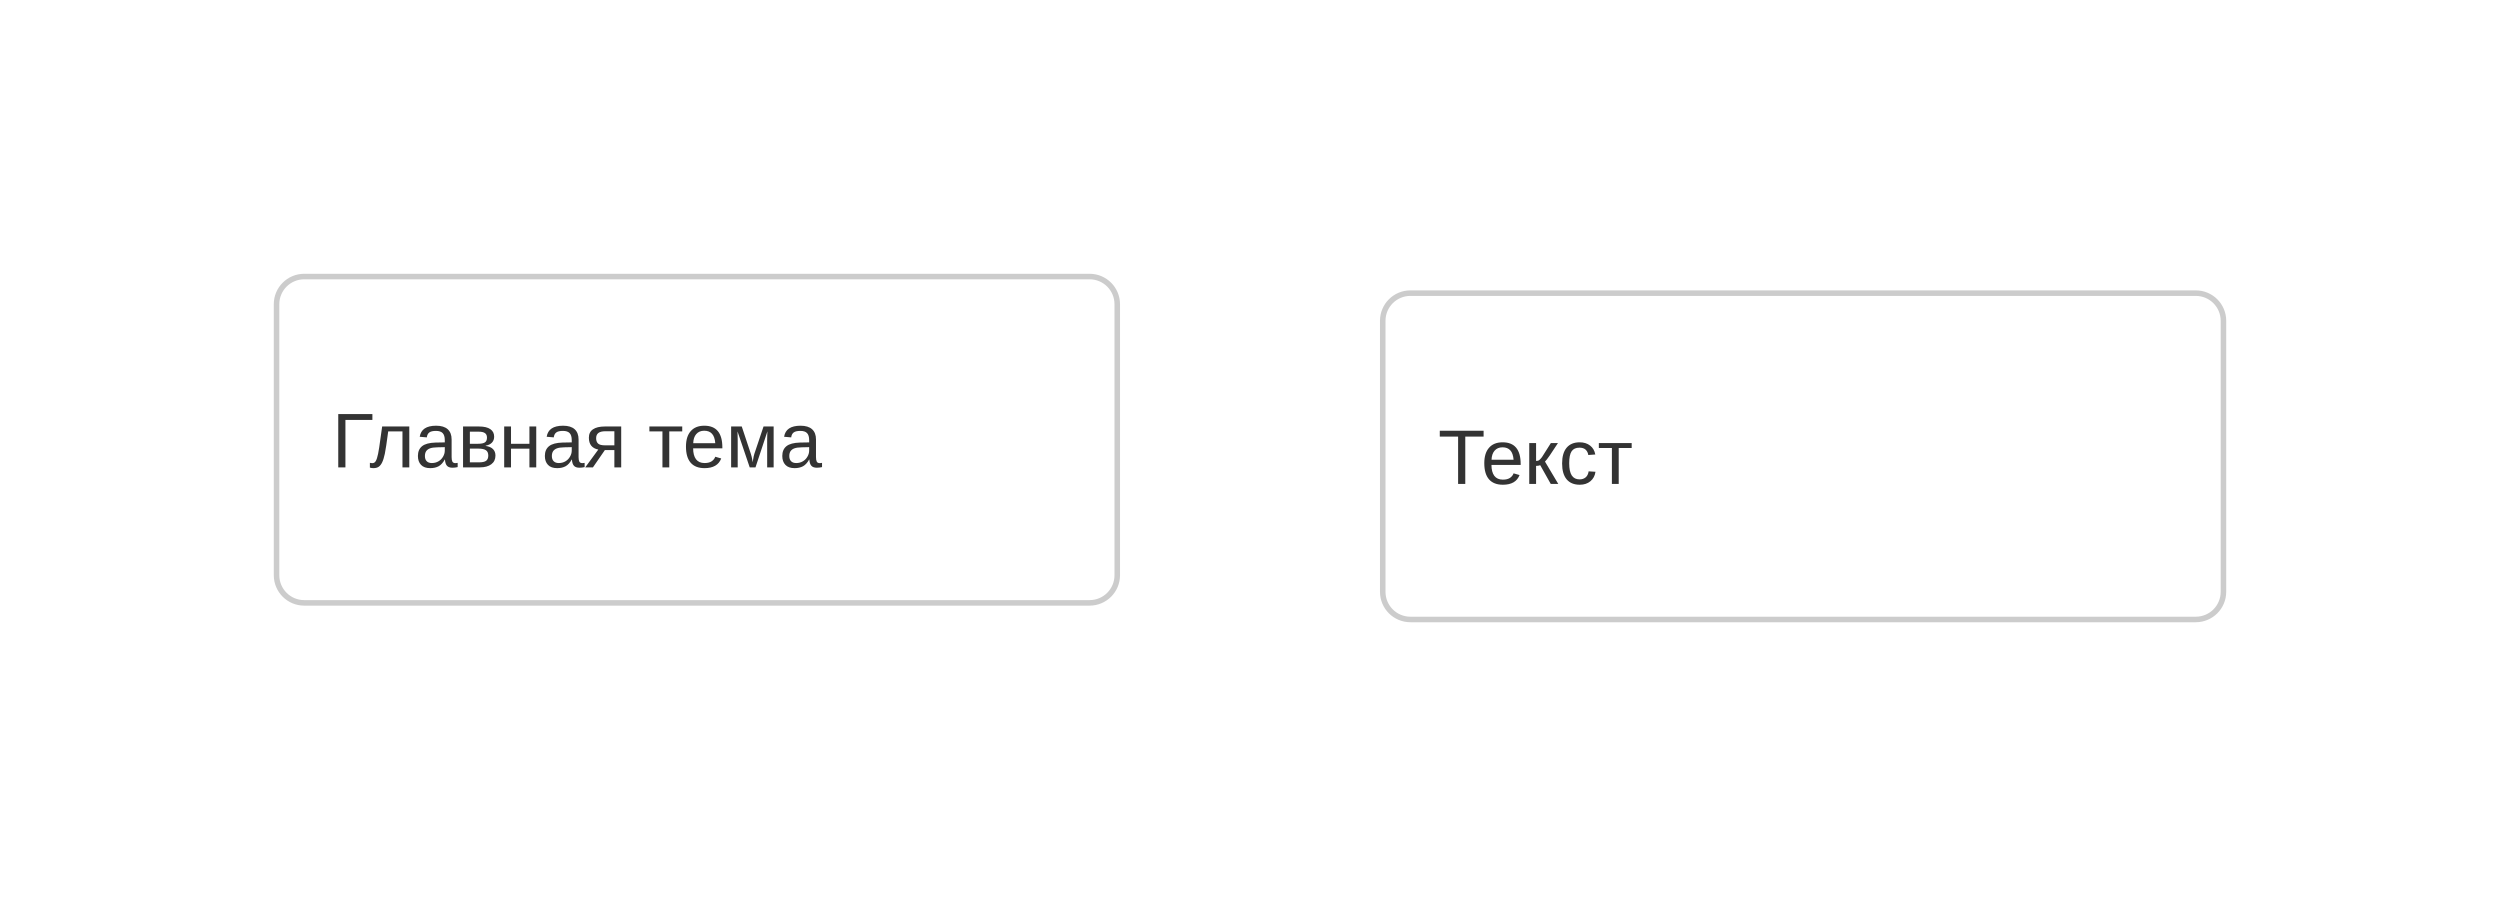
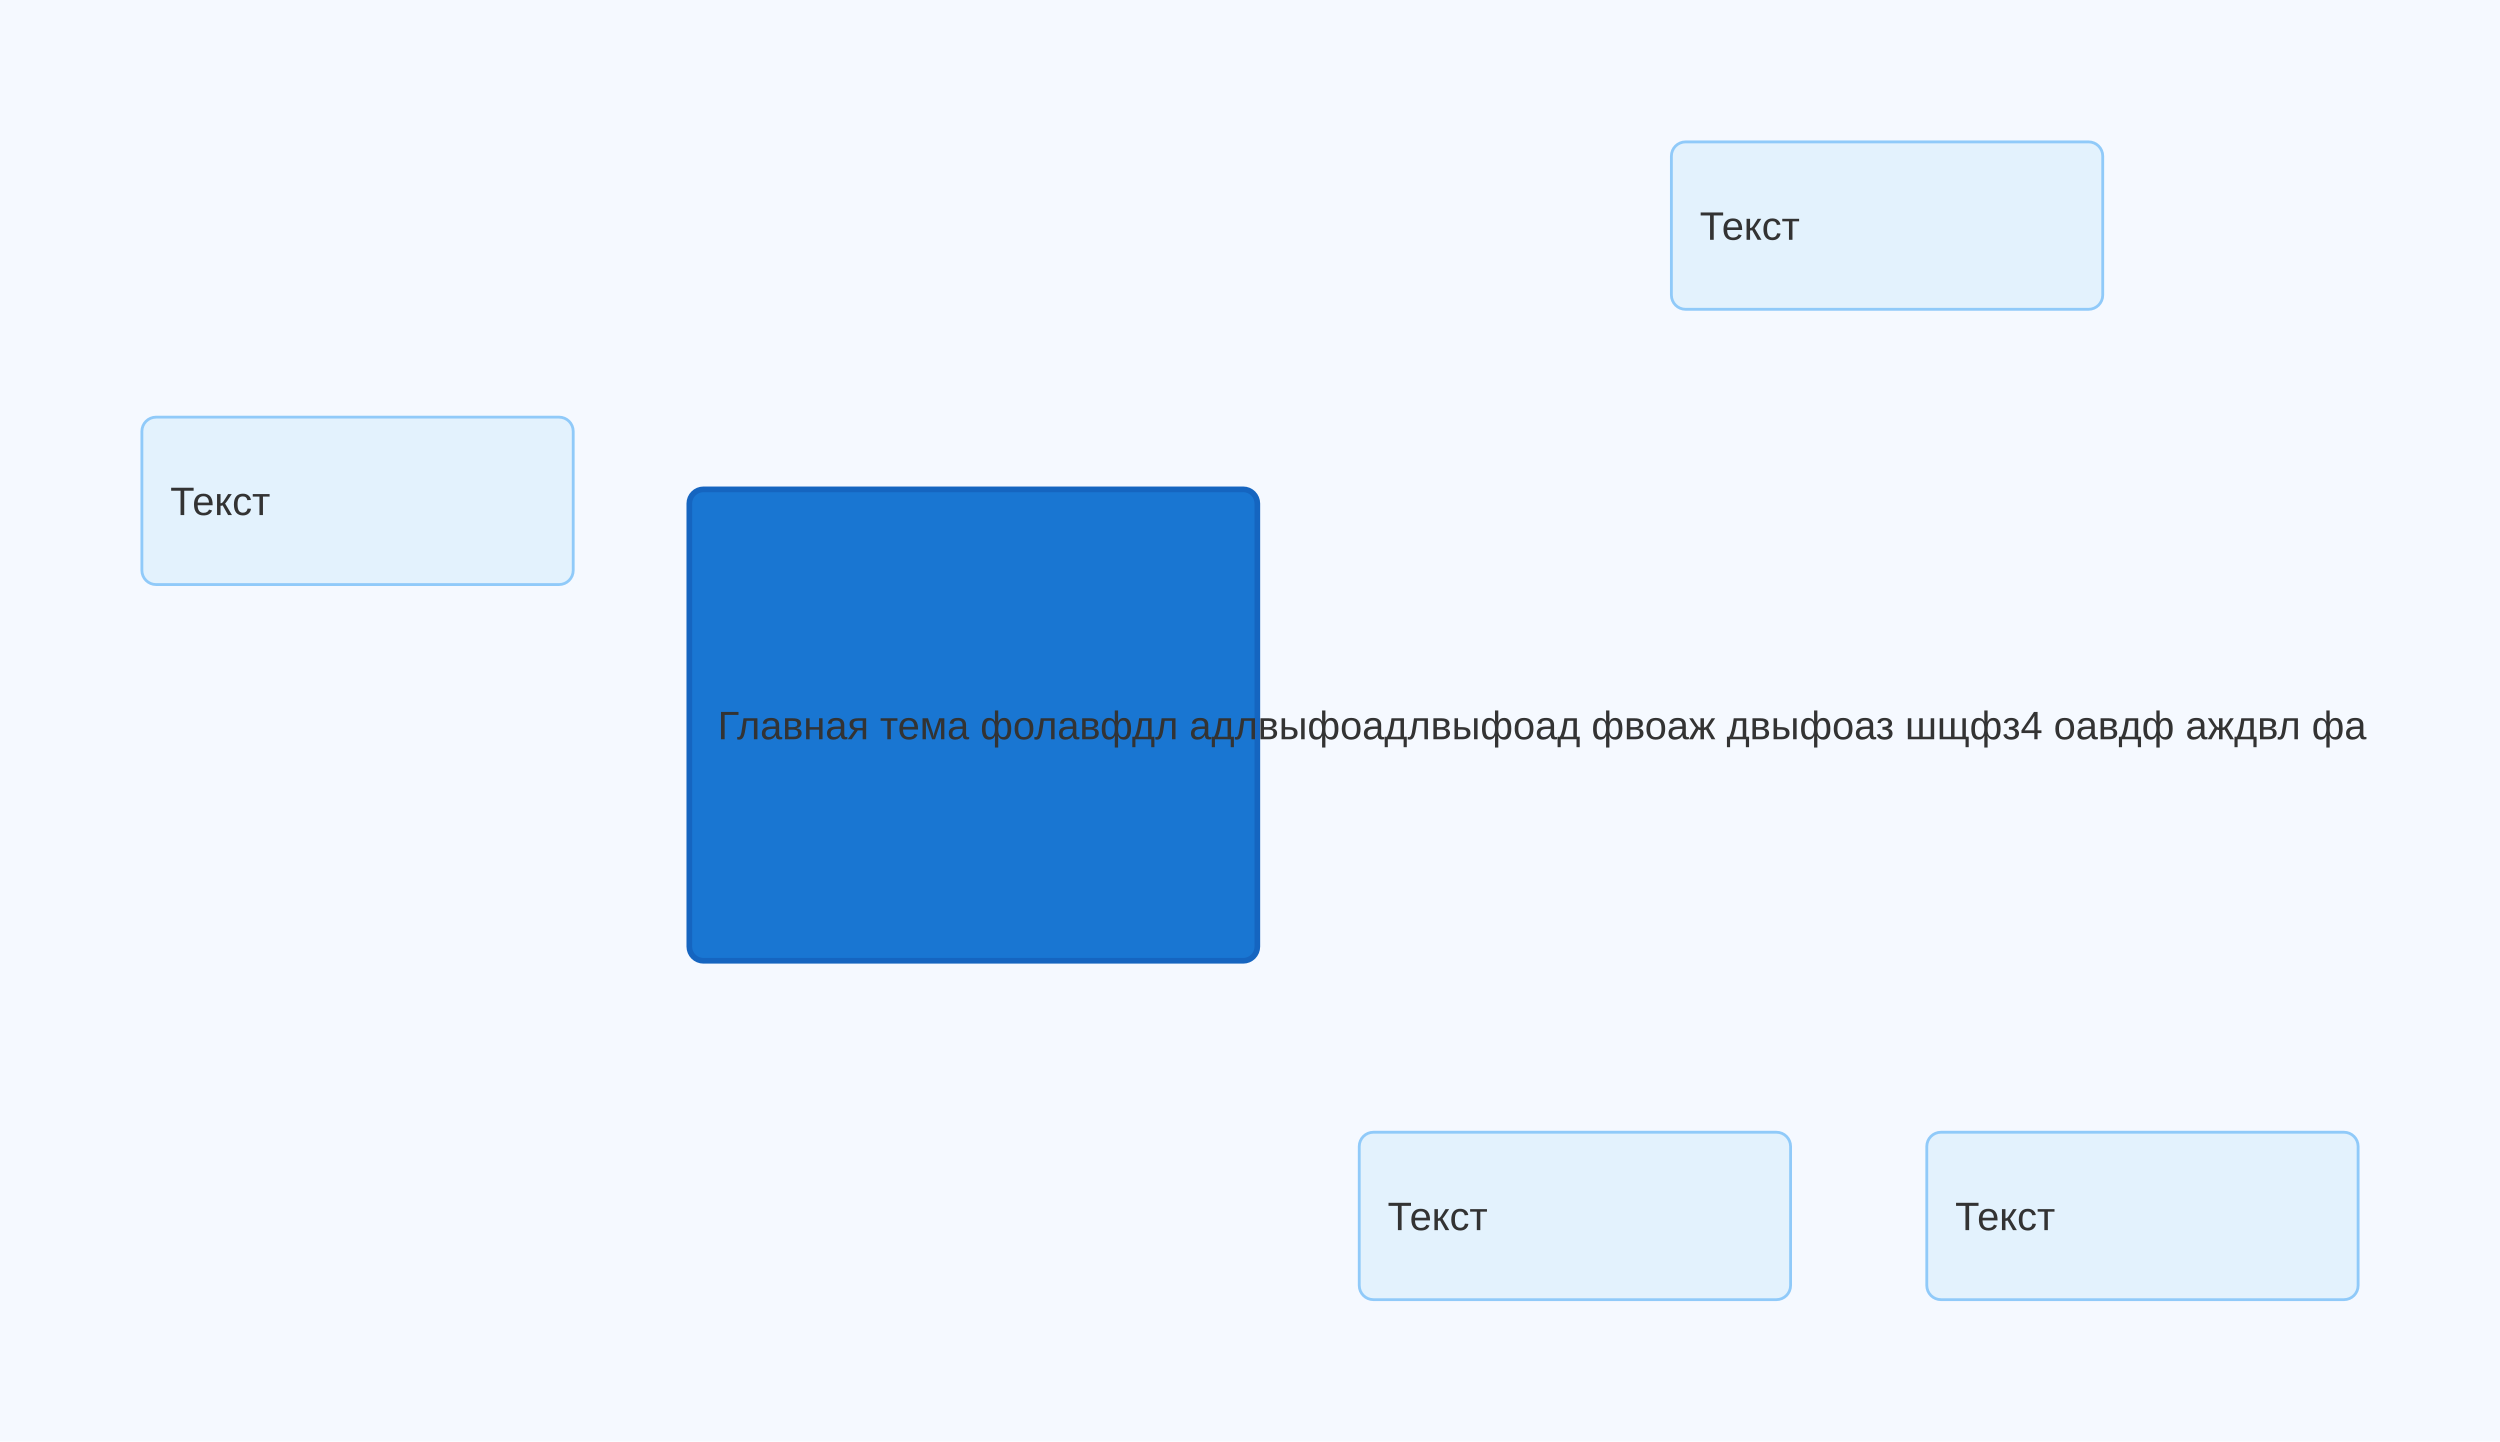
- <svg xmlns="http://www.w3.org/2000/svg" width="452" height="162" viewBox="0 0 452 162">
+ <svg xmlns="http://www.w3.org/2000/svg" width="881" height="508" viewBox="0 0 881 508">
  <defs>
    <style>
            path {
                fill: none;
                stroke-linecap: round;
                stroke-linejoin: round;
            }
            
                path {
                    stroke: #555555;
                    stroke-width: 2pxpx;
                }
            
        </style>
  </defs>
-   <rect width="100%" height="100%" fill="rgb(255, 255, 255)" />
-   <g transform="translate(-829, -474)">
+   <rect width="100%" height="100%" fill="rgb(245, 249, 255)" />
+   <g transform="translate(-593, -292)">
    <g>
-       <rect x="879" y="524" width="152" height="59" rx="5px" ry="5px" fill="rgb(255, 255, 255)" stroke="rgb(204, 204, 204)" stroke-width="1px" />
-       <text x="889" y="558.5" fill="rgb(51, 51, 51)" font-family="Arial, sans-serif" font-size="14px">Главная тема</text>
+       <rect x="835.917" y="464.446" width="200.167" height="166.139" rx="5px" ry="5px" fill="rgb(25, 118, 210)" stroke="rgb(21, 101, 192)" stroke-width="2px" />
+       <text x="845.917" y="552.516" fill="rgb(51, 51, 51)" font-family="Arial, sans-serif" font-size="14px">Главная тема фолавфдл адлвыфоадлвыфоад фвоаж двыфоаз шщфз4 оавдф аждвл фа</text>
    </g>
    <g>
-       <rect x="1079" y="527" width="152" height="59" rx="5px" ry="5px" fill="rgb(255, 255, 255)" stroke="rgb(204, 204, 204)" stroke-width="1px" />
-       <text x="1089" y="561.5" fill="rgb(51, 51, 51)" font-family="Arial, sans-serif" font-size="14px">Текст</text>
+       <rect x="1072" y="691" width="152" height="59" rx="5px" ry="5px" fill="rgb(227, 242, 253)" stroke="rgb(144, 202, 249)" stroke-width="1px" />
+       <text x="1082" y="725.5" fill="rgb(51, 51, 51)" font-family="Arial, sans-serif" font-size="14px">Текст</text>
+     </g>
+     <g>
+       <rect x="1182" y="342" width="152" height="59" rx="5px" ry="5px" fill="rgb(227, 242, 253)" stroke="rgb(144, 202, 249)" stroke-width="1px" />
+       <text x="1192" y="376.5" fill="rgb(51, 51, 51)" font-family="Arial, sans-serif" font-size="14px">Текст</text>
+     </g>
+     <g>
+       <rect x="1272" y="691" width="152" height="59" rx="5px" ry="5px" fill="rgb(227, 242, 253)" stroke="rgb(144, 202, 249)" stroke-width="1px" />
+       <text x="1282" y="725.5" fill="rgb(51, 51, 51)" font-family="Arial, sans-serif" font-size="14px">Текст</text>
+     </g>
+     <g>
+       <rect x="643" y="439" width="152" height="59" rx="5px" ry="5px" fill="rgb(227, 242, 253)" stroke="rgb(144, 202, 249)" stroke-width="1px" />
+       <text x="653" y="473.5" fill="rgb(51, 51, 51)" font-family="Arial, sans-serif" font-size="14px">Текст</text>
    </g>
  </g>
</svg>
